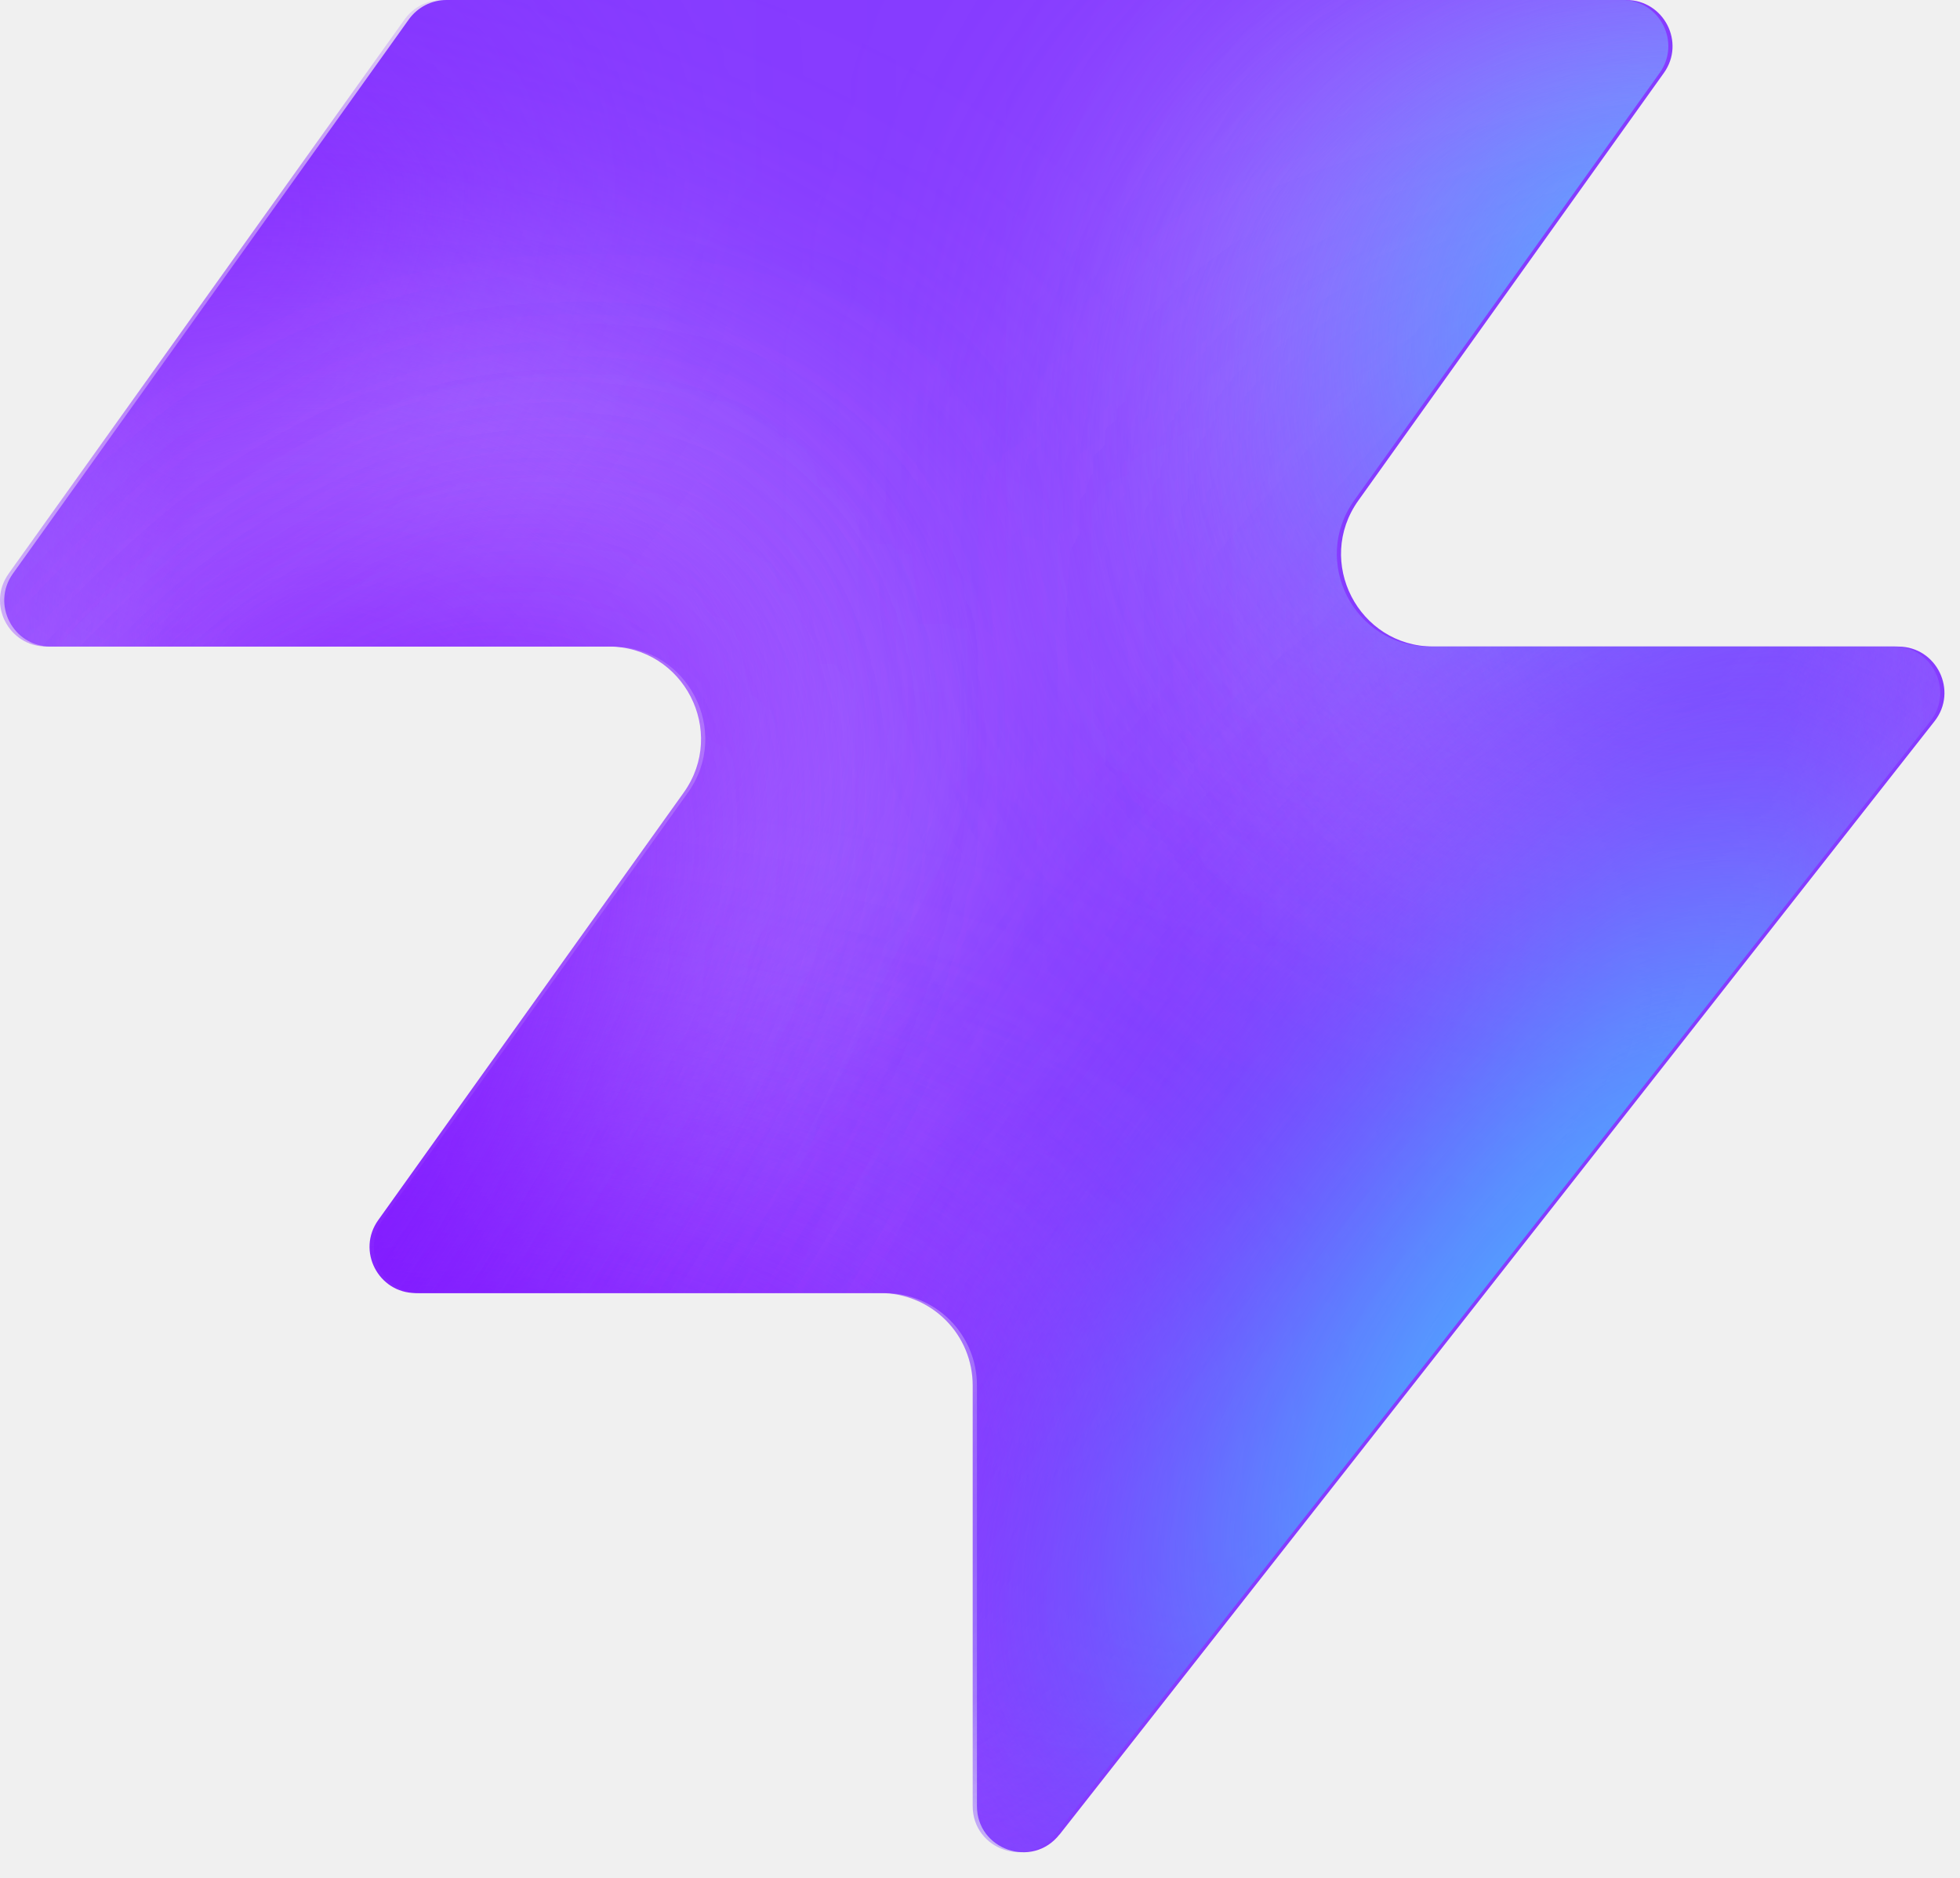
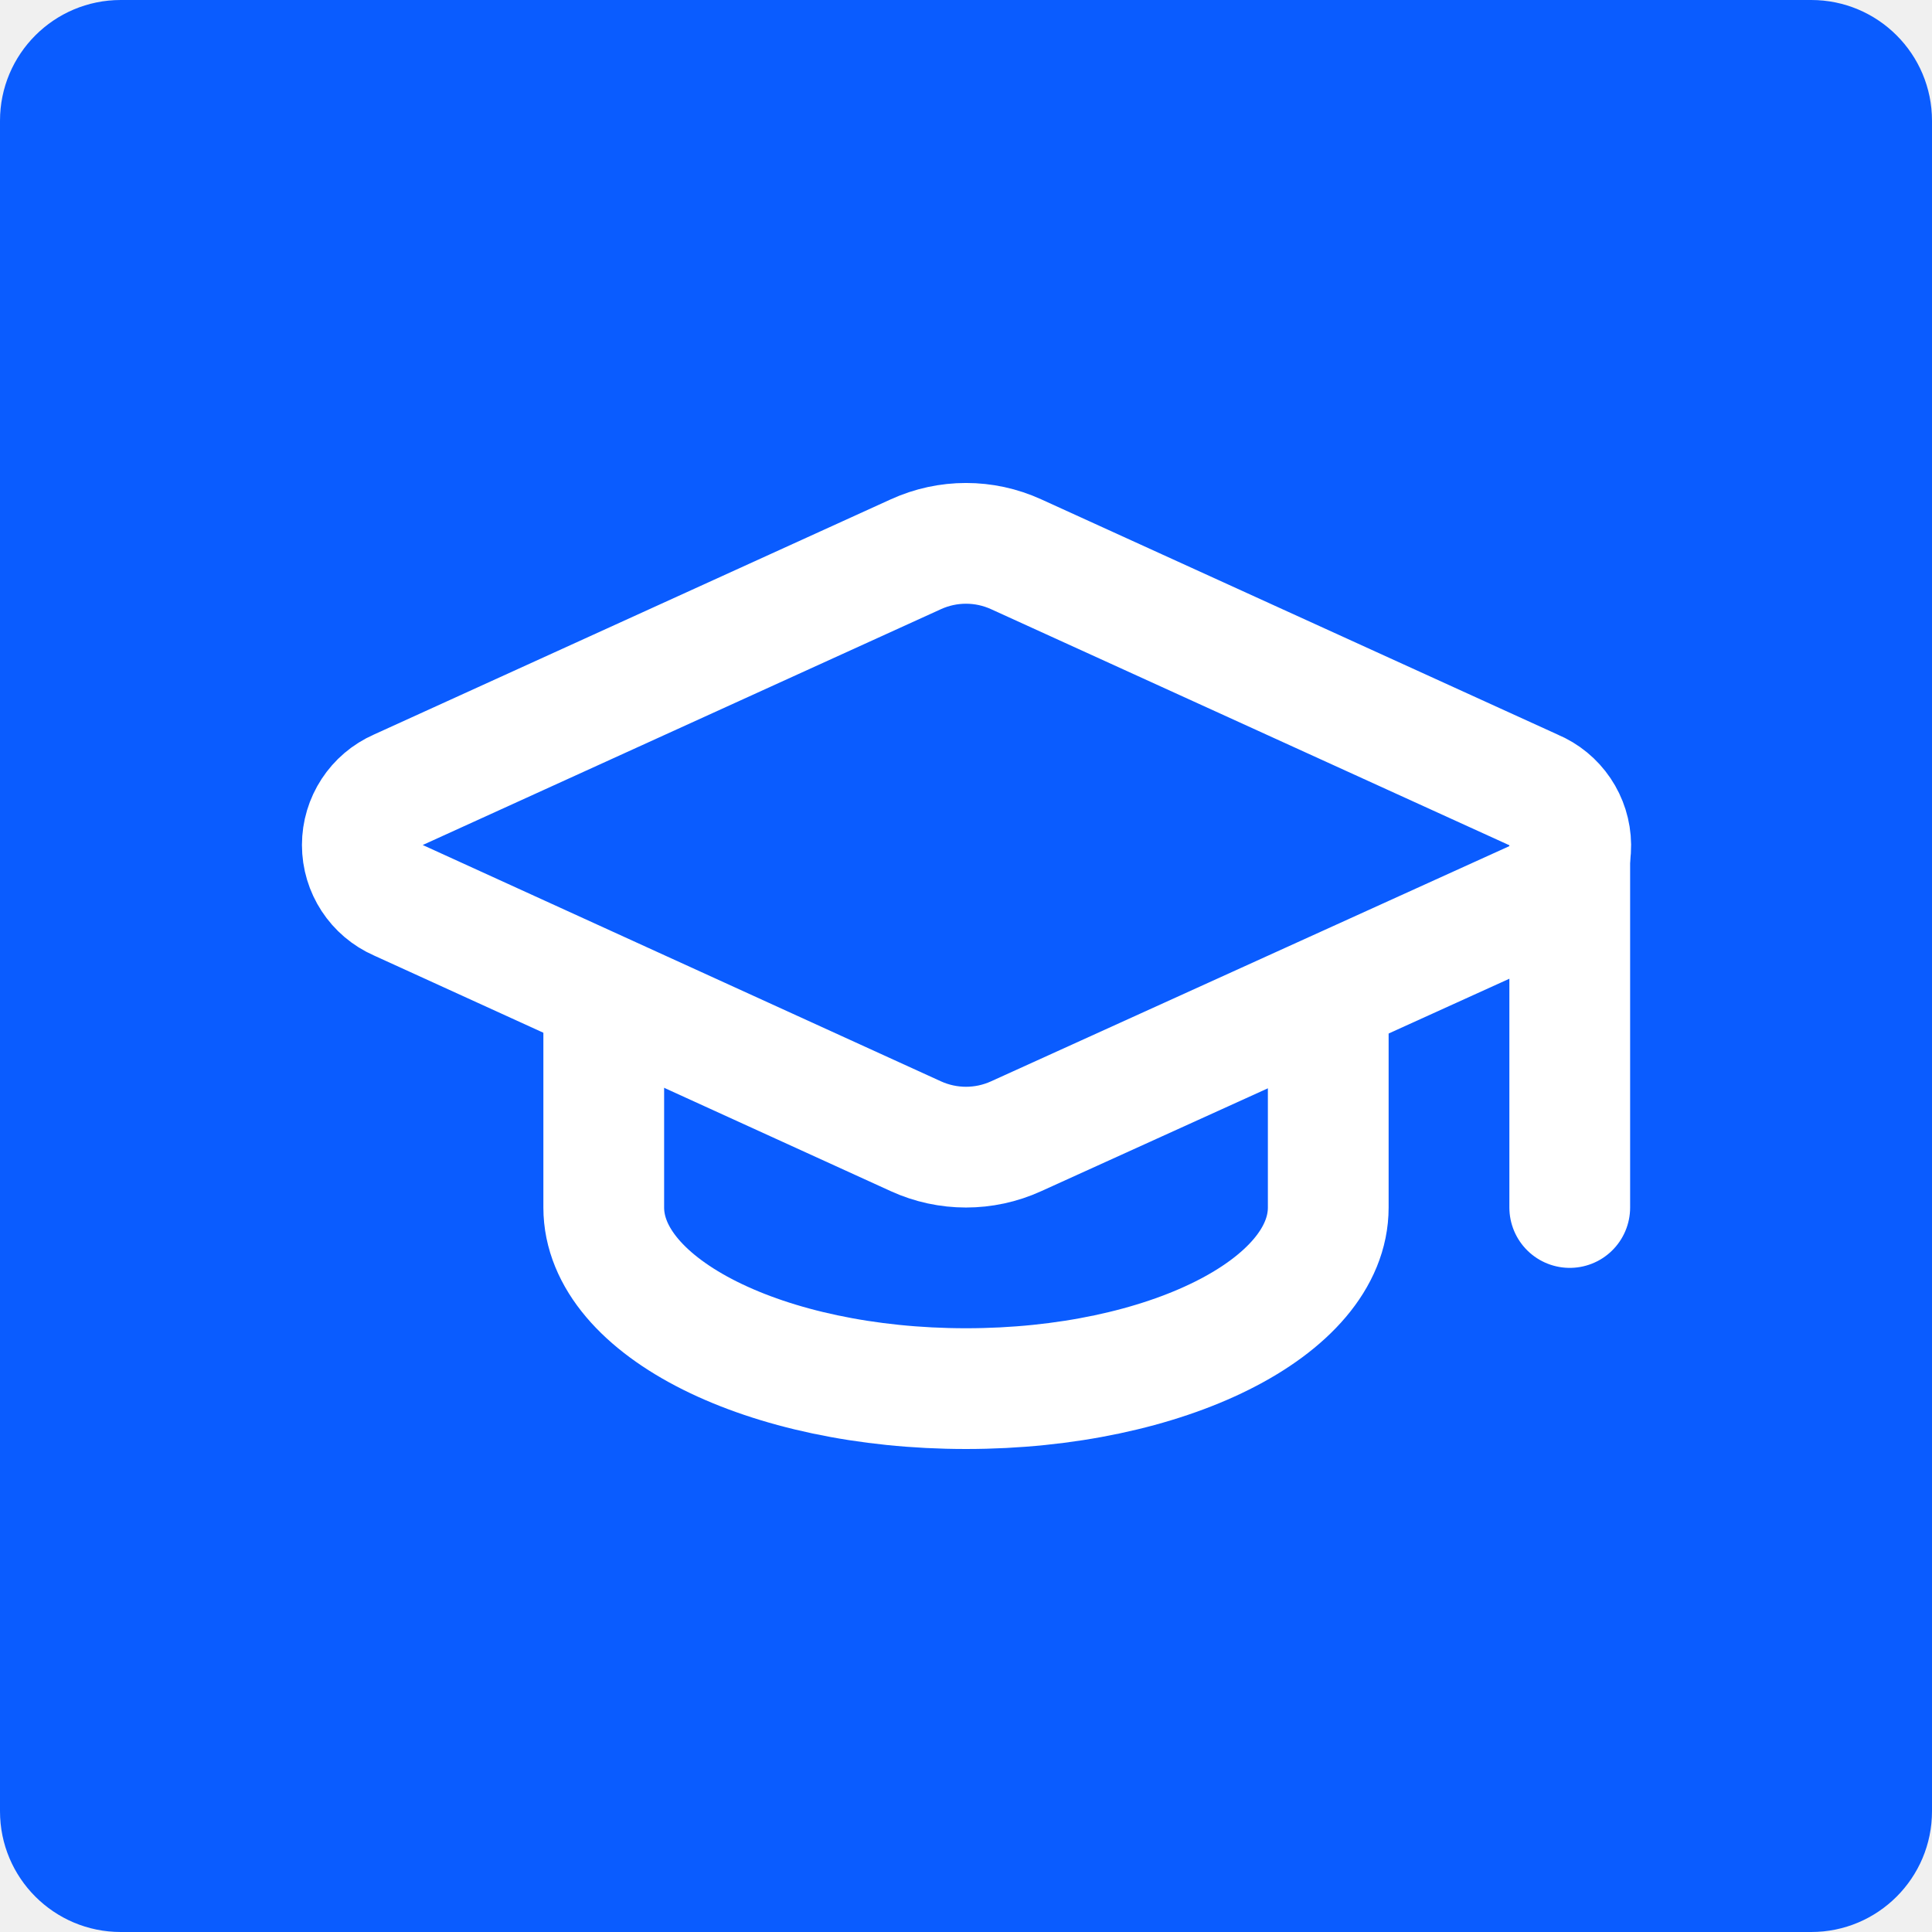
- <svg xmlns="http://www.w3.org/2000/svg" width="48" height="46" fill="none" viewBox="0 0 48 46">
-   <path fill="#863bff" d="M25.946 44.938c-.664.845-2.021.375-2.021-.698V33.937a2.26 2.26 0 0 0-2.262-2.262H10.287c-.92 0-1.456-1.04-.92-1.788l7.48-10.471c1.07-1.497 0-3.578-1.842-3.578H1.237c-.92 0-1.456-1.04-.92-1.788L10.013.474c.214-.297.556-.474.92-.474h28.894c.92 0 1.456 1.04.92 1.788l-7.48 10.471c-1.07 1.498 0 3.579 1.842 3.579h11.377c.943 0 1.473 1.088.89 1.83L25.947 44.94z" style="fill:#863bff;fill:color(display-p3 .525 .23 1);fill-opacity:1" />
-   <mask id="a" width="48" height="46" x="0" y="0" maskUnits="userSpaceOnUse" style="mask-type:alpha">
-     <path fill="#000" d="M25.842 44.938c-.664.844-2.021.375-2.021-.698V33.937a2.26 2.26 0 0 0-2.262-2.262H10.183c-.92 0-1.456-1.04-.92-1.788l7.48-10.471c1.07-1.498 0-3.579-1.842-3.579H1.133c-.92 0-1.456-1.04-.92-1.787L9.91.473c.214-.297.556-.474.92-.474h28.894c.92 0 1.456 1.04.92 1.788l-7.48 10.471c-1.07 1.498 0 3.578 1.842 3.578h11.377c.943 0 1.473 1.088.89 1.832L25.843 44.94z" style="fill:#000;fill-opacity:1" />
-   </mask>
-   <g mask="url(#a)">
-     <g filter="url(#b)">
-       <ellipse cx="5.508" cy="14.704" fill="#ede6ff" rx="5.508" ry="14.704" style="fill:#ede6ff;fill:color(display-p3 .927 .903 1);fill-opacity:1" transform="matrix(.00324 1 1 -.00324 -4.47 31.516)" />
-     </g>
-     <g filter="url(#c)">
-       <ellipse cx="10.399" cy="29.851" fill="#ede6ff" rx="10.399" ry="29.851" style="fill:#ede6ff;fill:color(display-p3 .927 .903 1);fill-opacity:1" transform="matrix(.00324 1 1 -.00324 -39.328 7.883)" />
-     </g>
-     <g filter="url(#d)">
-       <ellipse cx="5.508" cy="30.487" fill="#7e14ff" rx="5.508" ry="30.487" style="fill:#7e14ff;fill:color(display-p3 .492 .077 1);fill-opacity:1" transform="rotate(89.814 -25.913 -14.639)scale(1 -1)" />
-     </g>
-     <g filter="url(#e)">
-       <ellipse cx="5.508" cy="30.599" fill="#7e14ff" rx="5.508" ry="30.599" style="fill:#7e14ff;fill:color(display-p3 .492 .077 1);fill-opacity:1" transform="rotate(89.814 -32.644 -3.334)scale(1 -1)" />
-     </g>
-     <g filter="url(#f)">
-       <ellipse cx="5.508" cy="30.599" fill="#7e14ff" rx="5.508" ry="30.599" style="fill:#7e14ff;fill:color(display-p3 .492 .077 1);fill-opacity:1" transform="matrix(.00324 1 1 -.00324 -34.34 30.47)" />
-     </g>
-     <g filter="url(#g)">
-       <ellipse cx="14.072" cy="22.078" fill="#ede6ff" rx="14.072" ry="22.078" style="fill:#ede6ff;fill:color(display-p3 .927 .903 1);fill-opacity:1" transform="rotate(93.35 24.506 48.493)scale(-1 1)" />
-     </g>
-     <g filter="url(#h)">
-       <ellipse cx="3.47" cy="21.501" fill="#7e14ff" rx="3.47" ry="21.501" style="fill:#7e14ff;fill:color(display-p3 .492 .077 1);fill-opacity:1" transform="rotate(89.009 28.708 47.59)scale(-1 1)" />
-     </g>
-     <g filter="url(#i)">
-       <ellipse cx="3.47" cy="21.501" fill="#7e14ff" rx="3.47" ry="21.501" style="fill:#7e14ff;fill:color(display-p3 .492 .077 1);fill-opacity:1" transform="rotate(89.009 28.708 47.59)scale(-1 1)" />
-     </g>
-     <g filter="url(#j)">
-       <ellipse cx=".387" cy="8.972" fill="#7e14ff" rx="4.407" ry="29.108" style="fill:#7e14ff;fill:color(display-p3 .492 .077 1);fill-opacity:1" transform="rotate(39.51 .387 8.972)" />
-     </g>
-     <g filter="url(#k)">
-       <ellipse cx="47.523" cy="-6.092" fill="#7e14ff" rx="4.407" ry="29.108" style="fill:#7e14ff;fill:color(display-p3 .492 .077 1);fill-opacity:1" transform="rotate(37.892 47.523 -6.092)" />
-     </g>
-     <g filter="url(#l)">
-       <ellipse cx="41.412" cy="6.333" fill="#47bfff" rx="5.971" ry="9.665" style="fill:#47bfff;fill:color(display-p3 .28 .748 1);fill-opacity:1" transform="rotate(37.892 41.412 6.333)" />
-     </g>
-     <g filter="url(#m)">
-       <ellipse cx="-1.879" cy="38.332" fill="#7e14ff" rx="4.407" ry="29.108" style="fill:#7e14ff;fill:color(display-p3 .492 .077 1);fill-opacity:1" transform="rotate(37.892 -1.88 38.332)" />
-     </g>
-     <g filter="url(#n)">
-       <ellipse cx="-1.879" cy="38.332" fill="#7e14ff" rx="4.407" ry="29.108" style="fill:#7e14ff;fill:color(display-p3 .492 .077 1);fill-opacity:1" transform="rotate(37.892 -1.88 38.332)" />
-     </g>
-     <g filter="url(#o)">
-       <ellipse cx="35.651" cy="29.907" fill="#7e14ff" rx="4.407" ry="29.108" style="fill:#7e14ff;fill:color(display-p3 .492 .077 1);fill-opacity:1" transform="rotate(37.892 35.651 29.907)" />
-     </g>
-     <g filter="url(#p)">
-       <ellipse cx="38.418" cy="32.4" fill="#47bfff" rx="5.971" ry="15.297" style="fill:#47bfff;fill:color(display-p3 .28 .748 1);fill-opacity:1" transform="rotate(37.892 38.418 32.4)" />
-     </g>
+ <svg xmlns="http://www.w3.org/2000/svg" viewBox="0 0 32 32">
+   <rect width="32" height="32" rx="2" fill="#0A5CFF" />
+   <g transform="translate(4 4)" fill="none" stroke="#FFFFFF" stroke-width="2" stroke-linecap="round" stroke-linejoin="round">
+     <path d="M21.42 10.922a1 1 0 0 0-.019-1.838L12.83 5.18a2 2 0 0 0-1.66 0L2.6 9.08a1 1 0 0 0 0 1.832l8.57 3.908a2 2 0 0 0 1.66 0z" />
+     <path d="M22 10v6" />
+     <path d="M6 12.5V16a6 3 0 0 0 12 0v-3.5" />
  </g>
-   <defs>
-     <filter id="b" width="60.045" height="41.654" x="-19.77" y="16.149" color-interpolation-filters="sRGB" filterUnits="userSpaceOnUse">
-       <feFlood flood-opacity="0" result="BackgroundImageFix" />
-       <feBlend in="SourceGraphic" in2="BackgroundImageFix" result="shape" />
-       <feGaussianBlur result="effect1_foregroundBlur_2002_17158" stdDeviation="7.659" />
-     </filter>
-     <filter id="c" width="90.34" height="51.437" x="-54.613" y="-7.533" color-interpolation-filters="sRGB" filterUnits="userSpaceOnUse">
-       <feFlood flood-opacity="0" result="BackgroundImageFix" />
-       <feBlend in="SourceGraphic" in2="BackgroundImageFix" result="shape" />
-       <feGaussianBlur result="effect1_foregroundBlur_2002_17158" stdDeviation="7.659" />
-     </filter>
-     <filter id="d" width="79.355" height="29.4" x="-49.64" y="2.03" color-interpolation-filters="sRGB" filterUnits="userSpaceOnUse">
-       <feFlood flood-opacity="0" result="BackgroundImageFix" />
-       <feBlend in="SourceGraphic" in2="BackgroundImageFix" result="shape" />
-       <feGaussianBlur result="effect1_foregroundBlur_2002_17158" stdDeviation="4.596" />
-     </filter>
-     <filter id="e" width="79.579" height="29.4" x="-45.045" y="20.029" color-interpolation-filters="sRGB" filterUnits="userSpaceOnUse">
-       <feFlood flood-opacity="0" result="BackgroundImageFix" />
-       <feBlend in="SourceGraphic" in2="BackgroundImageFix" result="shape" />
-       <feGaussianBlur result="effect1_foregroundBlur_2002_17158" stdDeviation="4.596" />
-     </filter>
-     <filter id="f" width="79.579" height="29.4" x="-43.513" y="21.178" color-interpolation-filters="sRGB" filterUnits="userSpaceOnUse">
-       <feFlood flood-opacity="0" result="BackgroundImageFix" />
-       <feBlend in="SourceGraphic" in2="BackgroundImageFix" result="shape" />
-       <feGaussianBlur result="effect1_foregroundBlur_2002_17158" stdDeviation="4.596" />
-     </filter>
-     <filter id="g" width="74.749" height="58.852" x="15.756" y="-17.901" color-interpolation-filters="sRGB" filterUnits="userSpaceOnUse">
-       <feFlood flood-opacity="0" result="BackgroundImageFix" />
-       <feBlend in="SourceGraphic" in2="BackgroundImageFix" result="shape" />
-       <feGaussianBlur result="effect1_foregroundBlur_2002_17158" stdDeviation="7.659" />
-     </filter>
-     <filter id="h" width="61.377" height="25.362" x="23.548" y="2.284" color-interpolation-filters="sRGB" filterUnits="userSpaceOnUse">
-       <feFlood flood-opacity="0" result="BackgroundImageFix" />
-       <feBlend in="SourceGraphic" in2="BackgroundImageFix" result="shape" />
-       <feGaussianBlur result="effect1_foregroundBlur_2002_17158" stdDeviation="4.596" />
-     </filter>
-     <filter id="i" width="61.377" height="25.362" x="23.548" y="2.284" color-interpolation-filters="sRGB" filterUnits="userSpaceOnUse">
-       <feFlood flood-opacity="0" result="BackgroundImageFix" />
-       <feBlend in="SourceGraphic" in2="BackgroundImageFix" result="shape" />
-       <feGaussianBlur result="effect1_foregroundBlur_2002_17158" stdDeviation="4.596" />
-     </filter>
-     <filter id="j" width="56.045" height="63.649" x="-27.636" y="-22.853" color-interpolation-filters="sRGB" filterUnits="userSpaceOnUse">
-       <feFlood flood-opacity="0" result="BackgroundImageFix" />
-       <feBlend in="SourceGraphic" in2="BackgroundImageFix" result="shape" />
-       <feGaussianBlur result="effect1_foregroundBlur_2002_17158" stdDeviation="4.596" />
-     </filter>
-     <filter id="k" width="54.814" height="64.646" x="20.116" y="-38.415" color-interpolation-filters="sRGB" filterUnits="userSpaceOnUse">
-       <feFlood flood-opacity="0" result="BackgroundImageFix" />
-       <feBlend in="SourceGraphic" in2="BackgroundImageFix" result="shape" />
-       <feGaussianBlur result="effect1_foregroundBlur_2002_17158" stdDeviation="4.596" />
-     </filter>
-     <filter id="l" width="33.541" height="35.313" x="24.641" y="-11.323" color-interpolation-filters="sRGB" filterUnits="userSpaceOnUse">
-       <feFlood flood-opacity="0" result="BackgroundImageFix" />
-       <feBlend in="SourceGraphic" in2="BackgroundImageFix" result="shape" />
-       <feGaussianBlur result="effect1_foregroundBlur_2002_17158" stdDeviation="4.596" />
-     </filter>
-     <filter id="m" width="54.814" height="64.646" x="-29.286" y="6.009" color-interpolation-filters="sRGB" filterUnits="userSpaceOnUse">
-       <feFlood flood-opacity="0" result="BackgroundImageFix" />
-       <feBlend in="SourceGraphic" in2="BackgroundImageFix" result="shape" />
-       <feGaussianBlur result="effect1_foregroundBlur_2002_17158" stdDeviation="4.596" />
-     </filter>
-     <filter id="n" width="54.814" height="64.646" x="-29.286" y="6.009" color-interpolation-filters="sRGB" filterUnits="userSpaceOnUse">
-       <feFlood flood-opacity="0" result="BackgroundImageFix" />
-       <feBlend in="SourceGraphic" in2="BackgroundImageFix" result="shape" />
-       <feGaussianBlur result="effect1_foregroundBlur_2002_17158" stdDeviation="4.596" />
-     </filter>
-     <filter id="o" width="54.814" height="64.646" x="8.244" y="-2.416" color-interpolation-filters="sRGB" filterUnits="userSpaceOnUse">
-       <feFlood flood-opacity="0" result="BackgroundImageFix" />
-       <feBlend in="SourceGraphic" in2="BackgroundImageFix" result="shape" />
-       <feGaussianBlur result="effect1_foregroundBlur_2002_17158" stdDeviation="4.596" />
-     </filter>
-     <filter id="p" width="39.409" height="43.623" x="18.713" y="10.588" color-interpolation-filters="sRGB" filterUnits="userSpaceOnUse">
-       <feFlood flood-opacity="0" result="BackgroundImageFix" />
-       <feBlend in="SourceGraphic" in2="BackgroundImageFix" result="shape" />
-       <feGaussianBlur result="effect1_foregroundBlur_2002_17158" stdDeviation="4.596" />
-     </filter>
-   </defs>
</svg>
